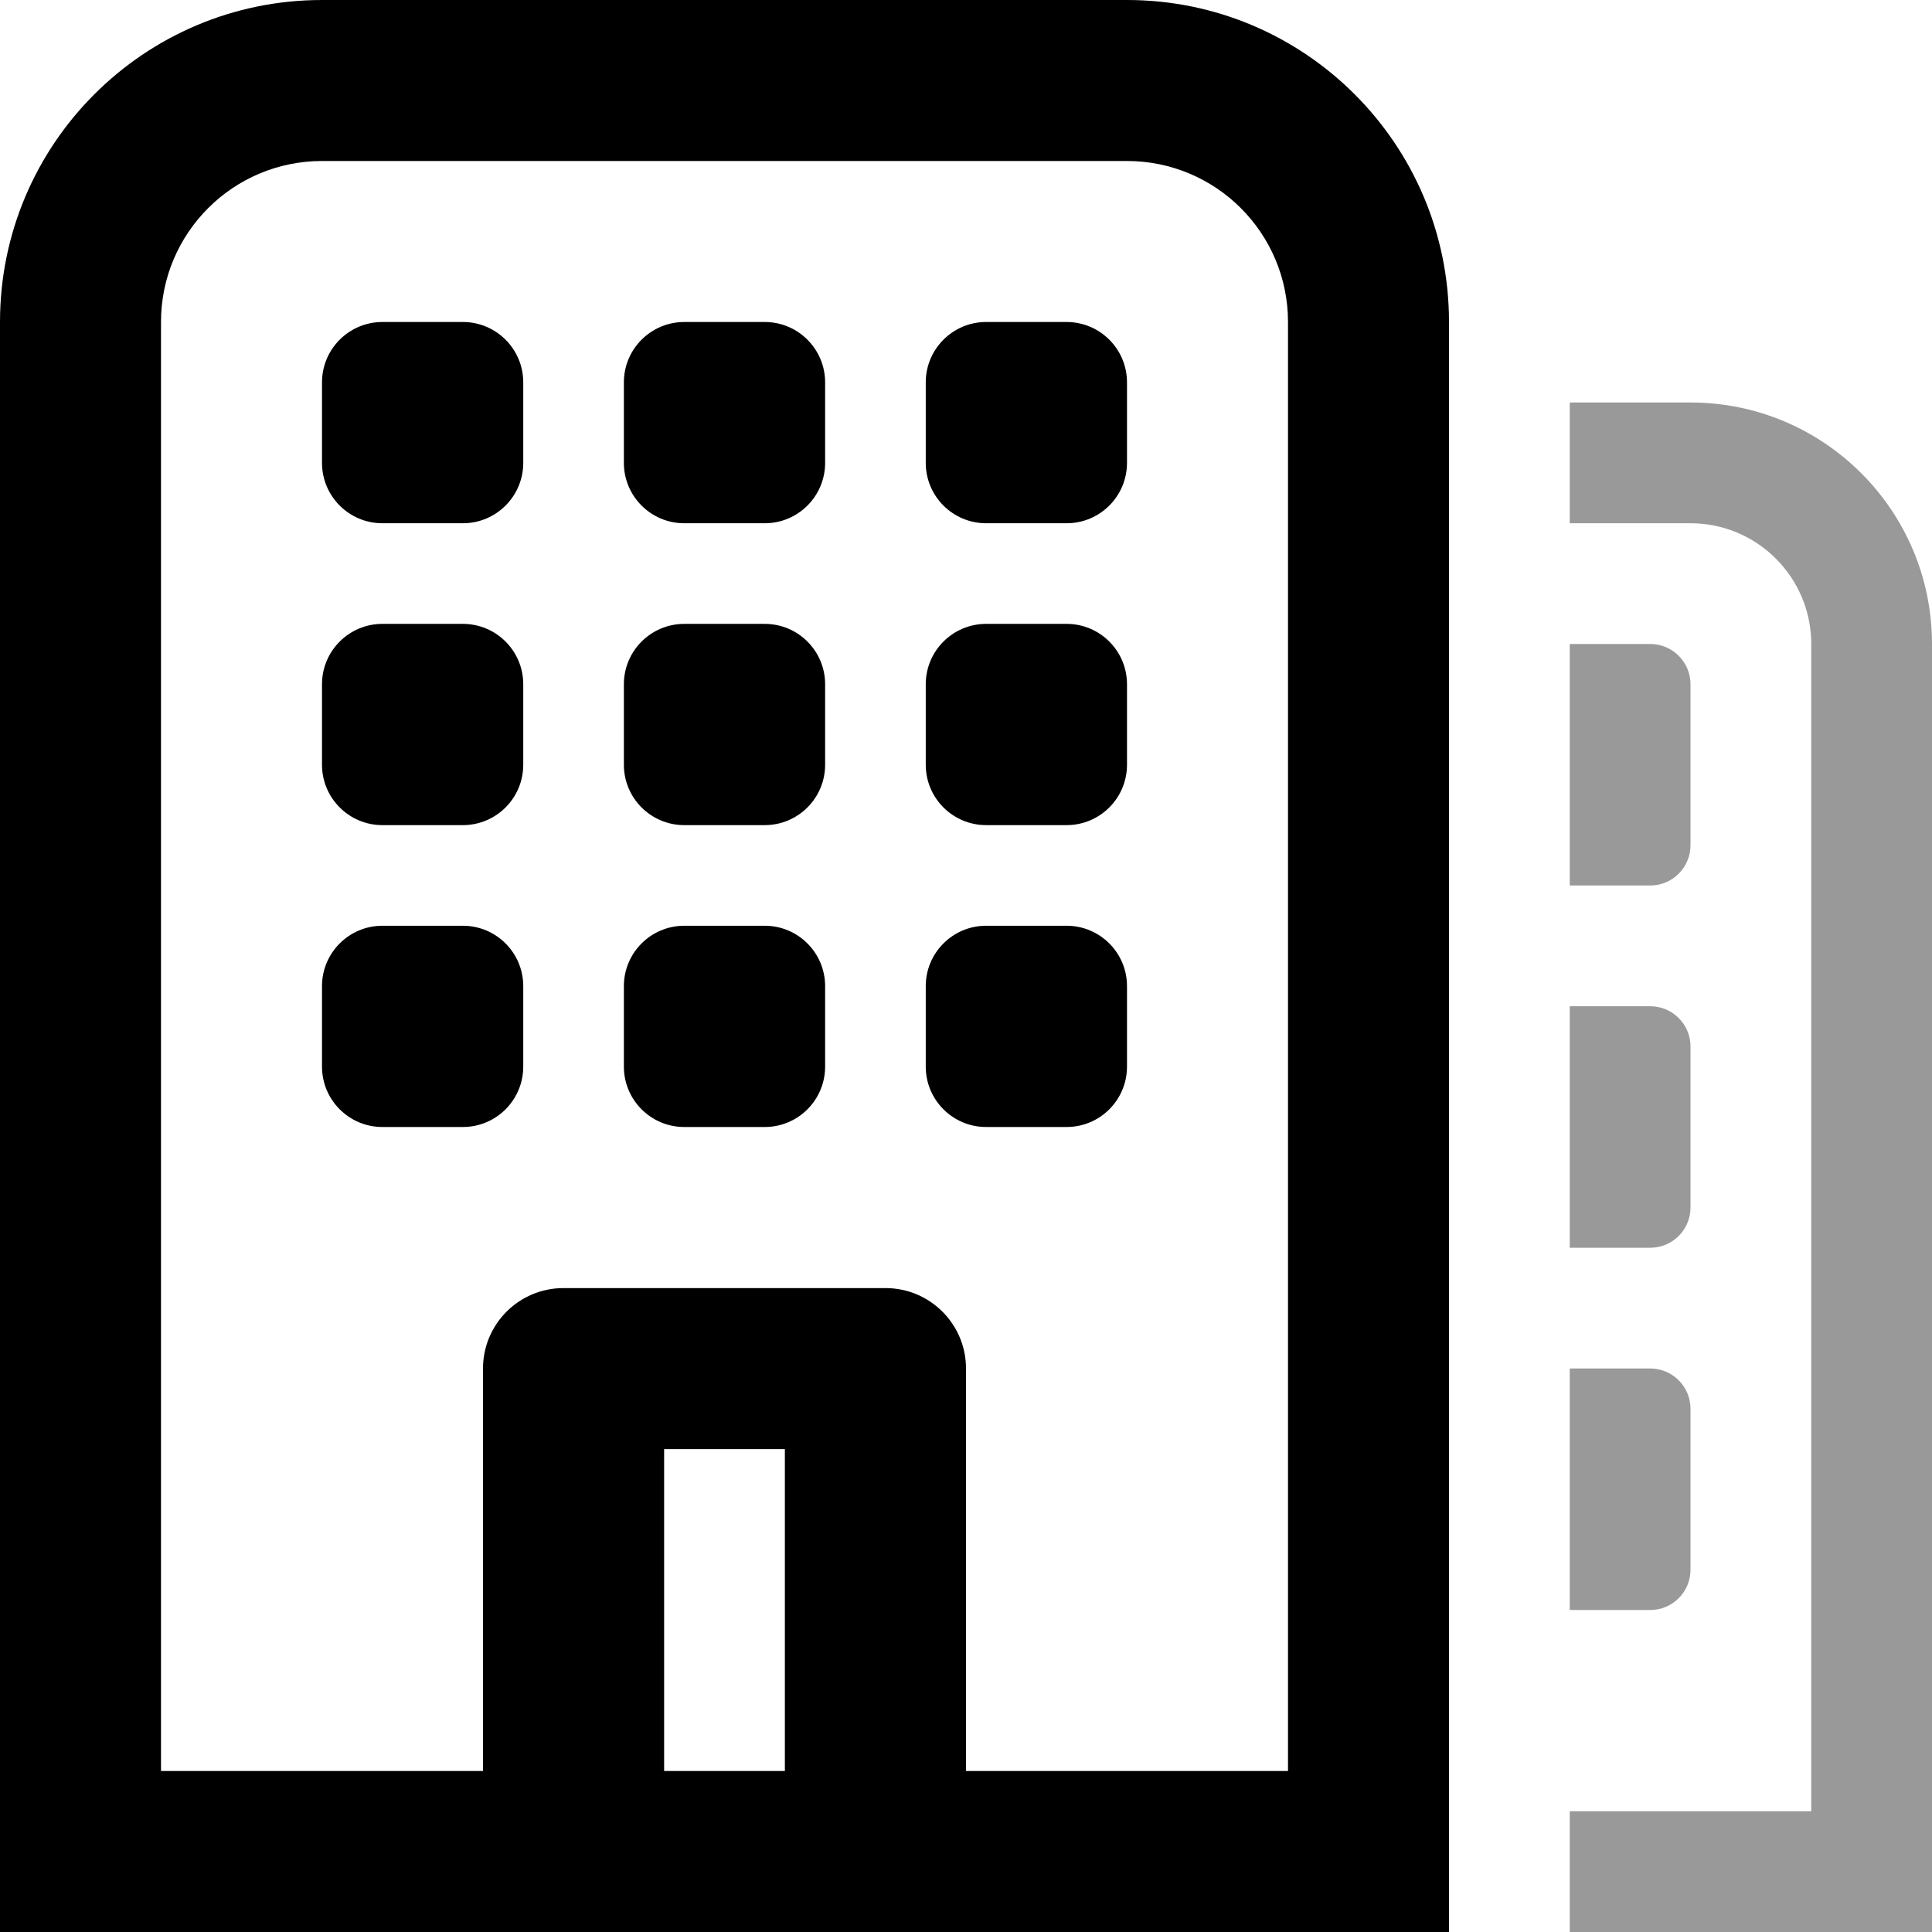
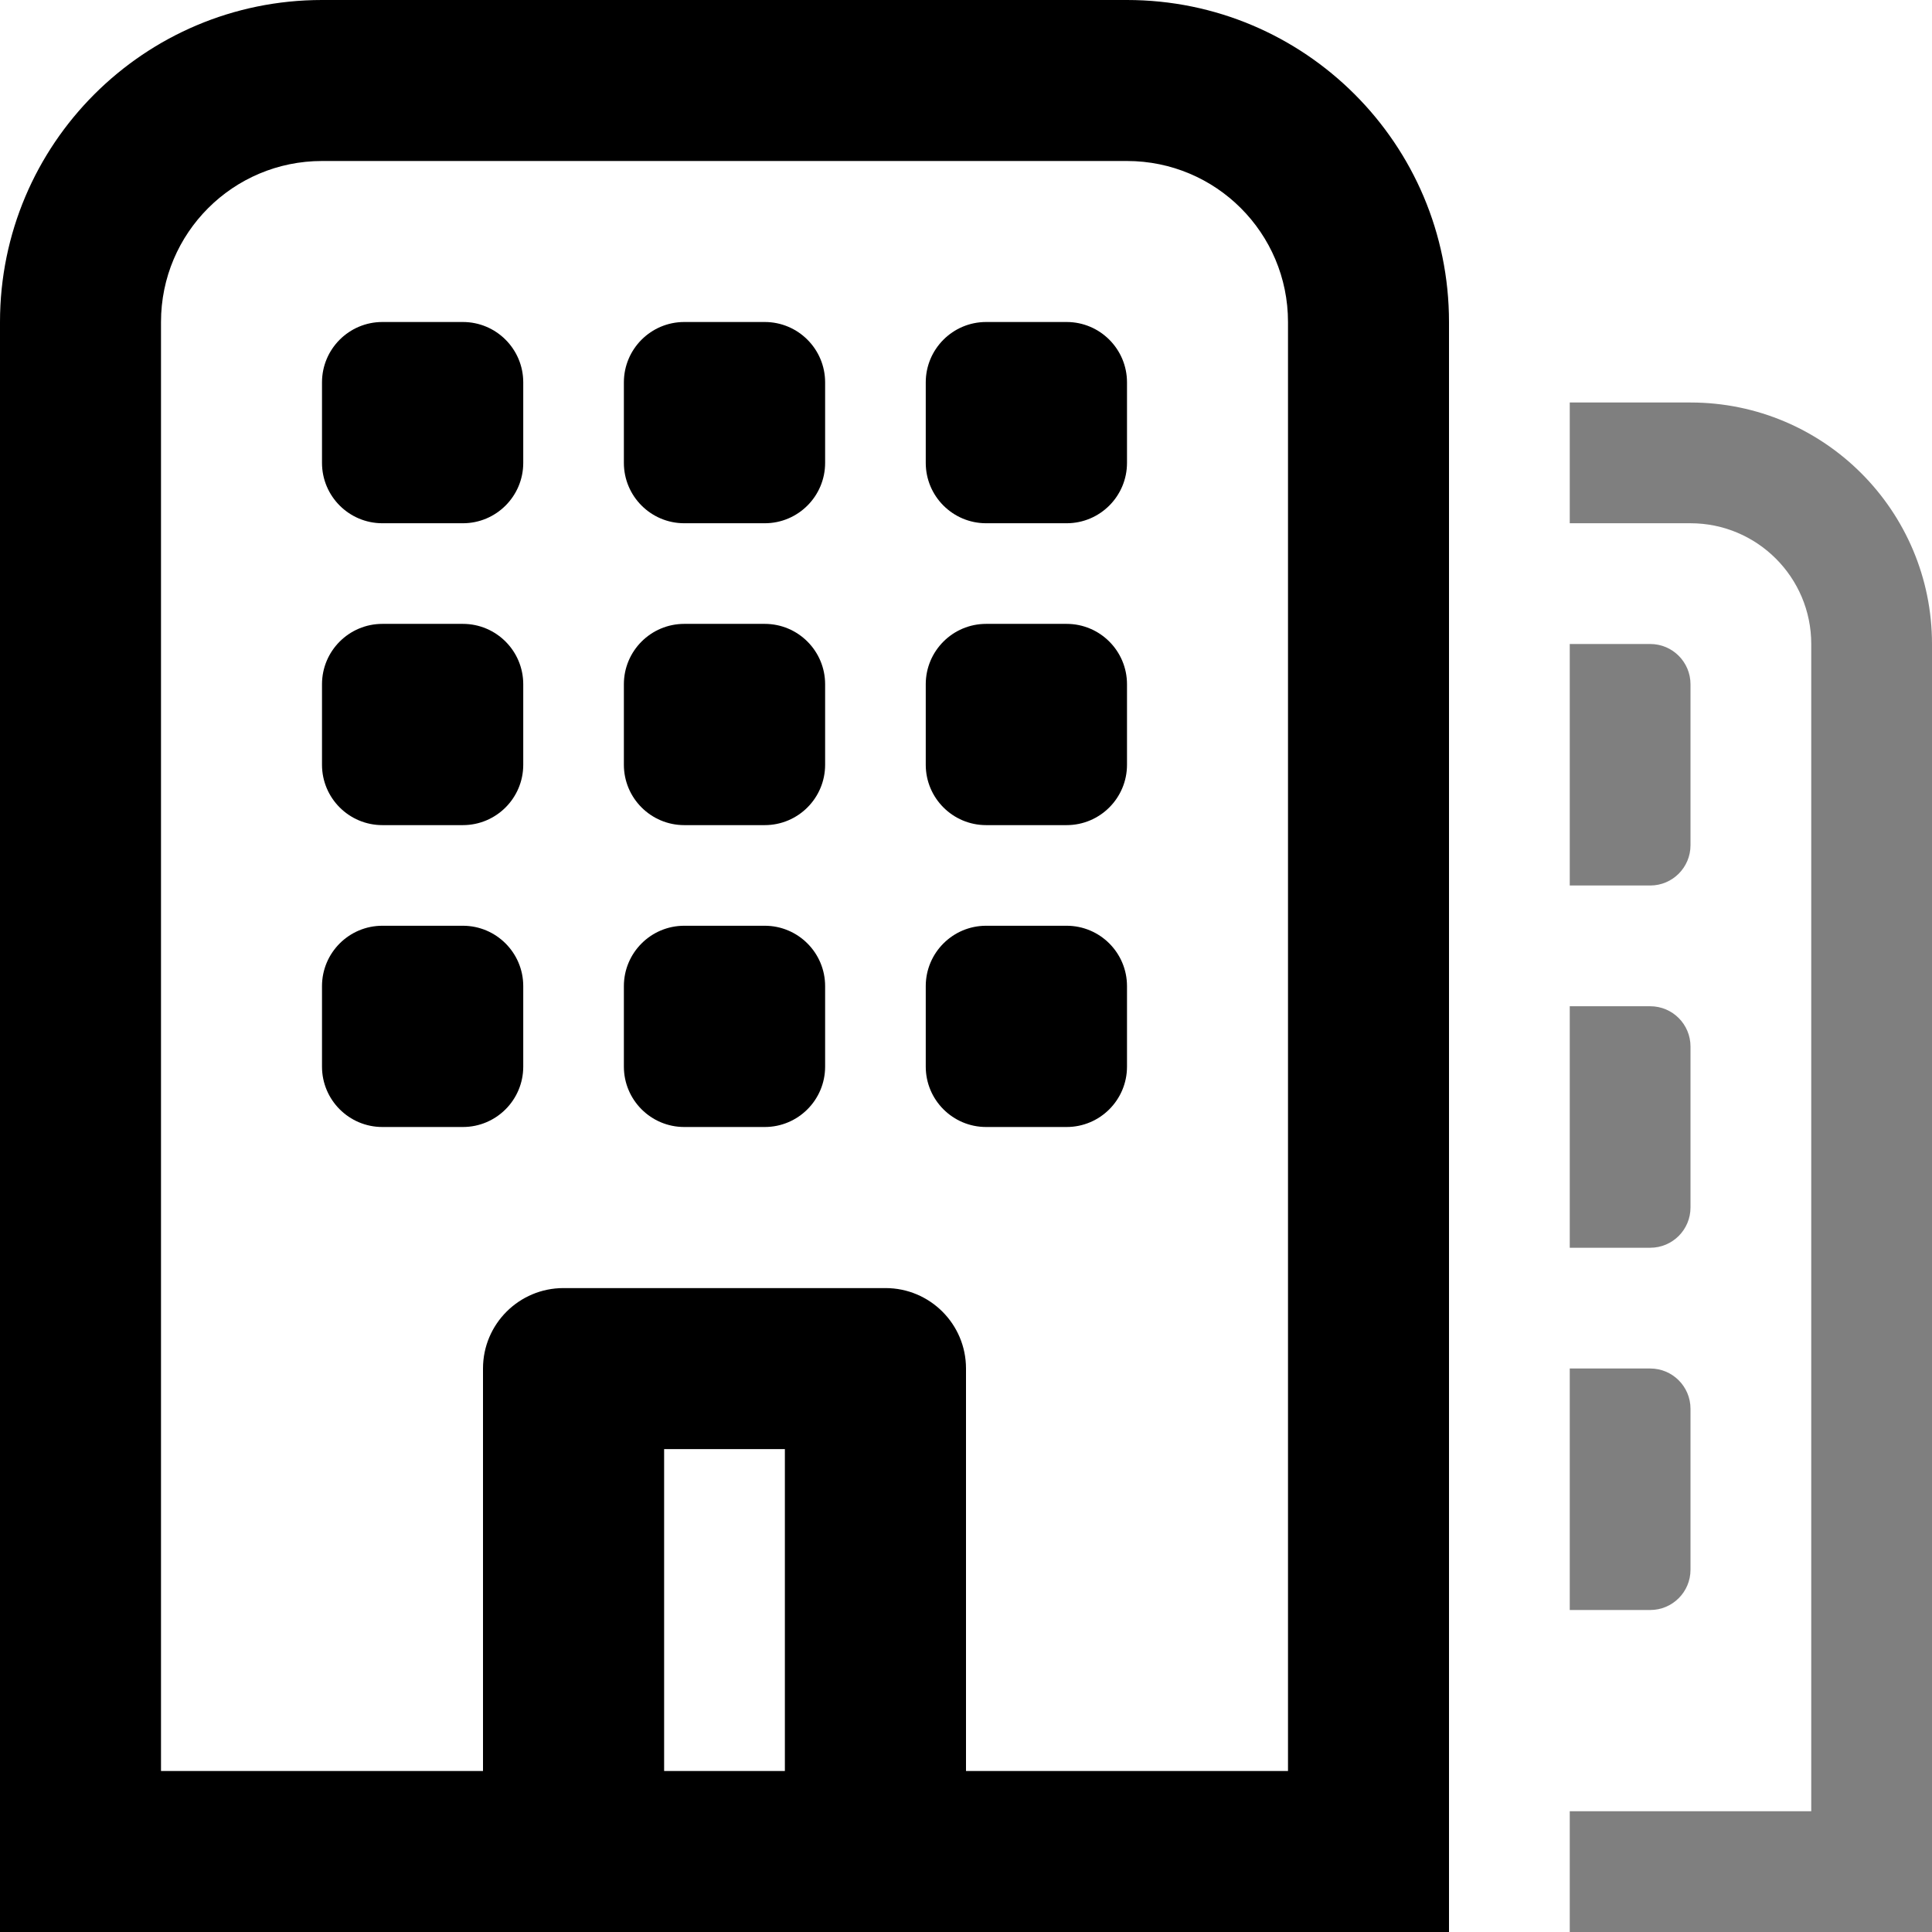
<svg xmlns="http://www.w3.org/2000/svg" fill="none" viewBox="0 0 24 24">
+   <path opacity="0.5" d="M21 5C22.657 5 24 6.343 24 8V24H19.5V22.5H22.5V8C22.5 7.172 21.828 6.5 21 6.5H19.5V5H21ZM20.5 17C20.776 17 21 17.224 21 17.5V19.5C21 19.776 20.776 20 20.5 20H19.5V17H20.5ZM20.5 12.5C20.776 12.5 21 12.724 21 13V15C21 15.276 20.776 15.5 20.5 15.5H19.5V12.5H20.5ZM20.5 8C20.776 8 21 8.224 21 8.5V10.5C21 10.776 20.776 11 20.5 11H19.5V8H20.5Z" class="subtract bg" fill="currentColor" />
  <path d="M14 0C16.209 0 18 1.791 18 4V24H0V4C0 1.791 1.791 0 4 0H14ZM4 2C2.895 2 2 2.895 2 4V22H6V17C6 16.448 6.448 16.001 7 16.001H11C11.552 16.001 12 16.448 12 17V22H16V4C16 2.895 15.105 2 14 2H4ZM8.25 22H9.75V18.001H8.25V22ZM5.75 11.5C6.164 11.5 6.5 11.836 6.5 12.25V13.25C6.5 13.664 6.164 14 5.75 14H4.75C4.336 14 4 13.664 4 13.25V12.25C4 11.836 4.336 11.5 4.75 11.5H5.75ZM9.5 11.5C9.914 11.5 10.25 11.836 10.25 12.25V13.25C10.25 13.664 9.914 14 9.5 14H8.5C8.086 14 7.75 13.664 7.75 13.25V12.25C7.75 11.836 8.086 11.5 8.5 11.5H9.5ZM13.25 11.5C13.664 11.5 14 11.836 14 12.25V13.25C14 13.664 13.664 14 13.25 14H12.25C11.836 14 11.5 13.664 11.5 13.25V12.25C11.5 11.836 11.836 11.5 12.25 11.5H13.25ZM5.75 7.75C6.164 7.75 6.5 8.086 6.5 8.5V9.5C6.5 9.914 6.164 10.25 5.75 10.25H4.75C4.336 10.25 4 9.914 4 9.5V8.5C4 8.086 4.336 7.75 4.75 7.75H5.75ZM9.5 7.75C9.914 7.75 10.25 8.086 10.25 8.5V9.5C10.25 9.914 9.914 10.25 9.5 10.25H8.5C8.086 10.25 7.75 9.914 7.75 9.5V8.5C7.75 8.086 8.086 7.75 8.5 7.75H9.5ZM13.25 7.75C13.664 7.75 14 8.086 14 8.5V9.5C14 9.914 13.664 10.25 13.25 10.25H12.25C11.836 10.25 11.5 9.914 11.5 9.5V8.5C11.5 8.086 11.836 7.75 12.25 7.75H13.25ZM5.75 4C6.164 4 6.5 4.336 6.5 4.75V5.75C6.5 6.164 6.164 6.5 5.75 6.5H4.75C4.336 6.5 4 6.164 4 5.75V4.75C4 4.336 4.336 4 4.75 4H5.75ZM9.5 4C9.914 4 10.25 4.336 10.25 4.75V5.75C10.25 6.164 9.914 6.5 9.5 6.5H8.5C8.086 6.5 7.75 6.164 7.75 5.75V4.75C7.75 4.336 8.086 4 8.5 4H9.5ZM13.25 4C13.664 4 14 4.336 14 4.75V5.75C14 6.164 13.664 6.5 13.25 6.5H12.25C11.836 6.5 11.5 6.164 11.5 5.75V4.75C11.5 4.336 11.836 4 12.25 4H13.25Z" class="union fg" fill="currentColor" />
-   <path opacity="0.4" d="M21 5C22.657 5 24 6.343 24 8V24H19.5V22.5H22.5V8C22.5 7.172 21.828 6.5 21 6.5H19.5V5H21ZM20.5 17C20.776 17 21 17.224 21 17.5V19.5C21 19.776 20.776 20 20.5 20H19.5V17H20.5ZM20.5 12.5C20.776 12.5 21 12.724 21 13V15C21 15.276 20.776 15.5 20.5 15.5H19.5V12.5H20.5ZM20.5 8C20.776 8 21 8.224 21 8.5V10.5C21 10.776 20.776 11 20.5 11H19.5V8H20.5Z" class="subtract bg" fill="currentColor" />
</svg>
